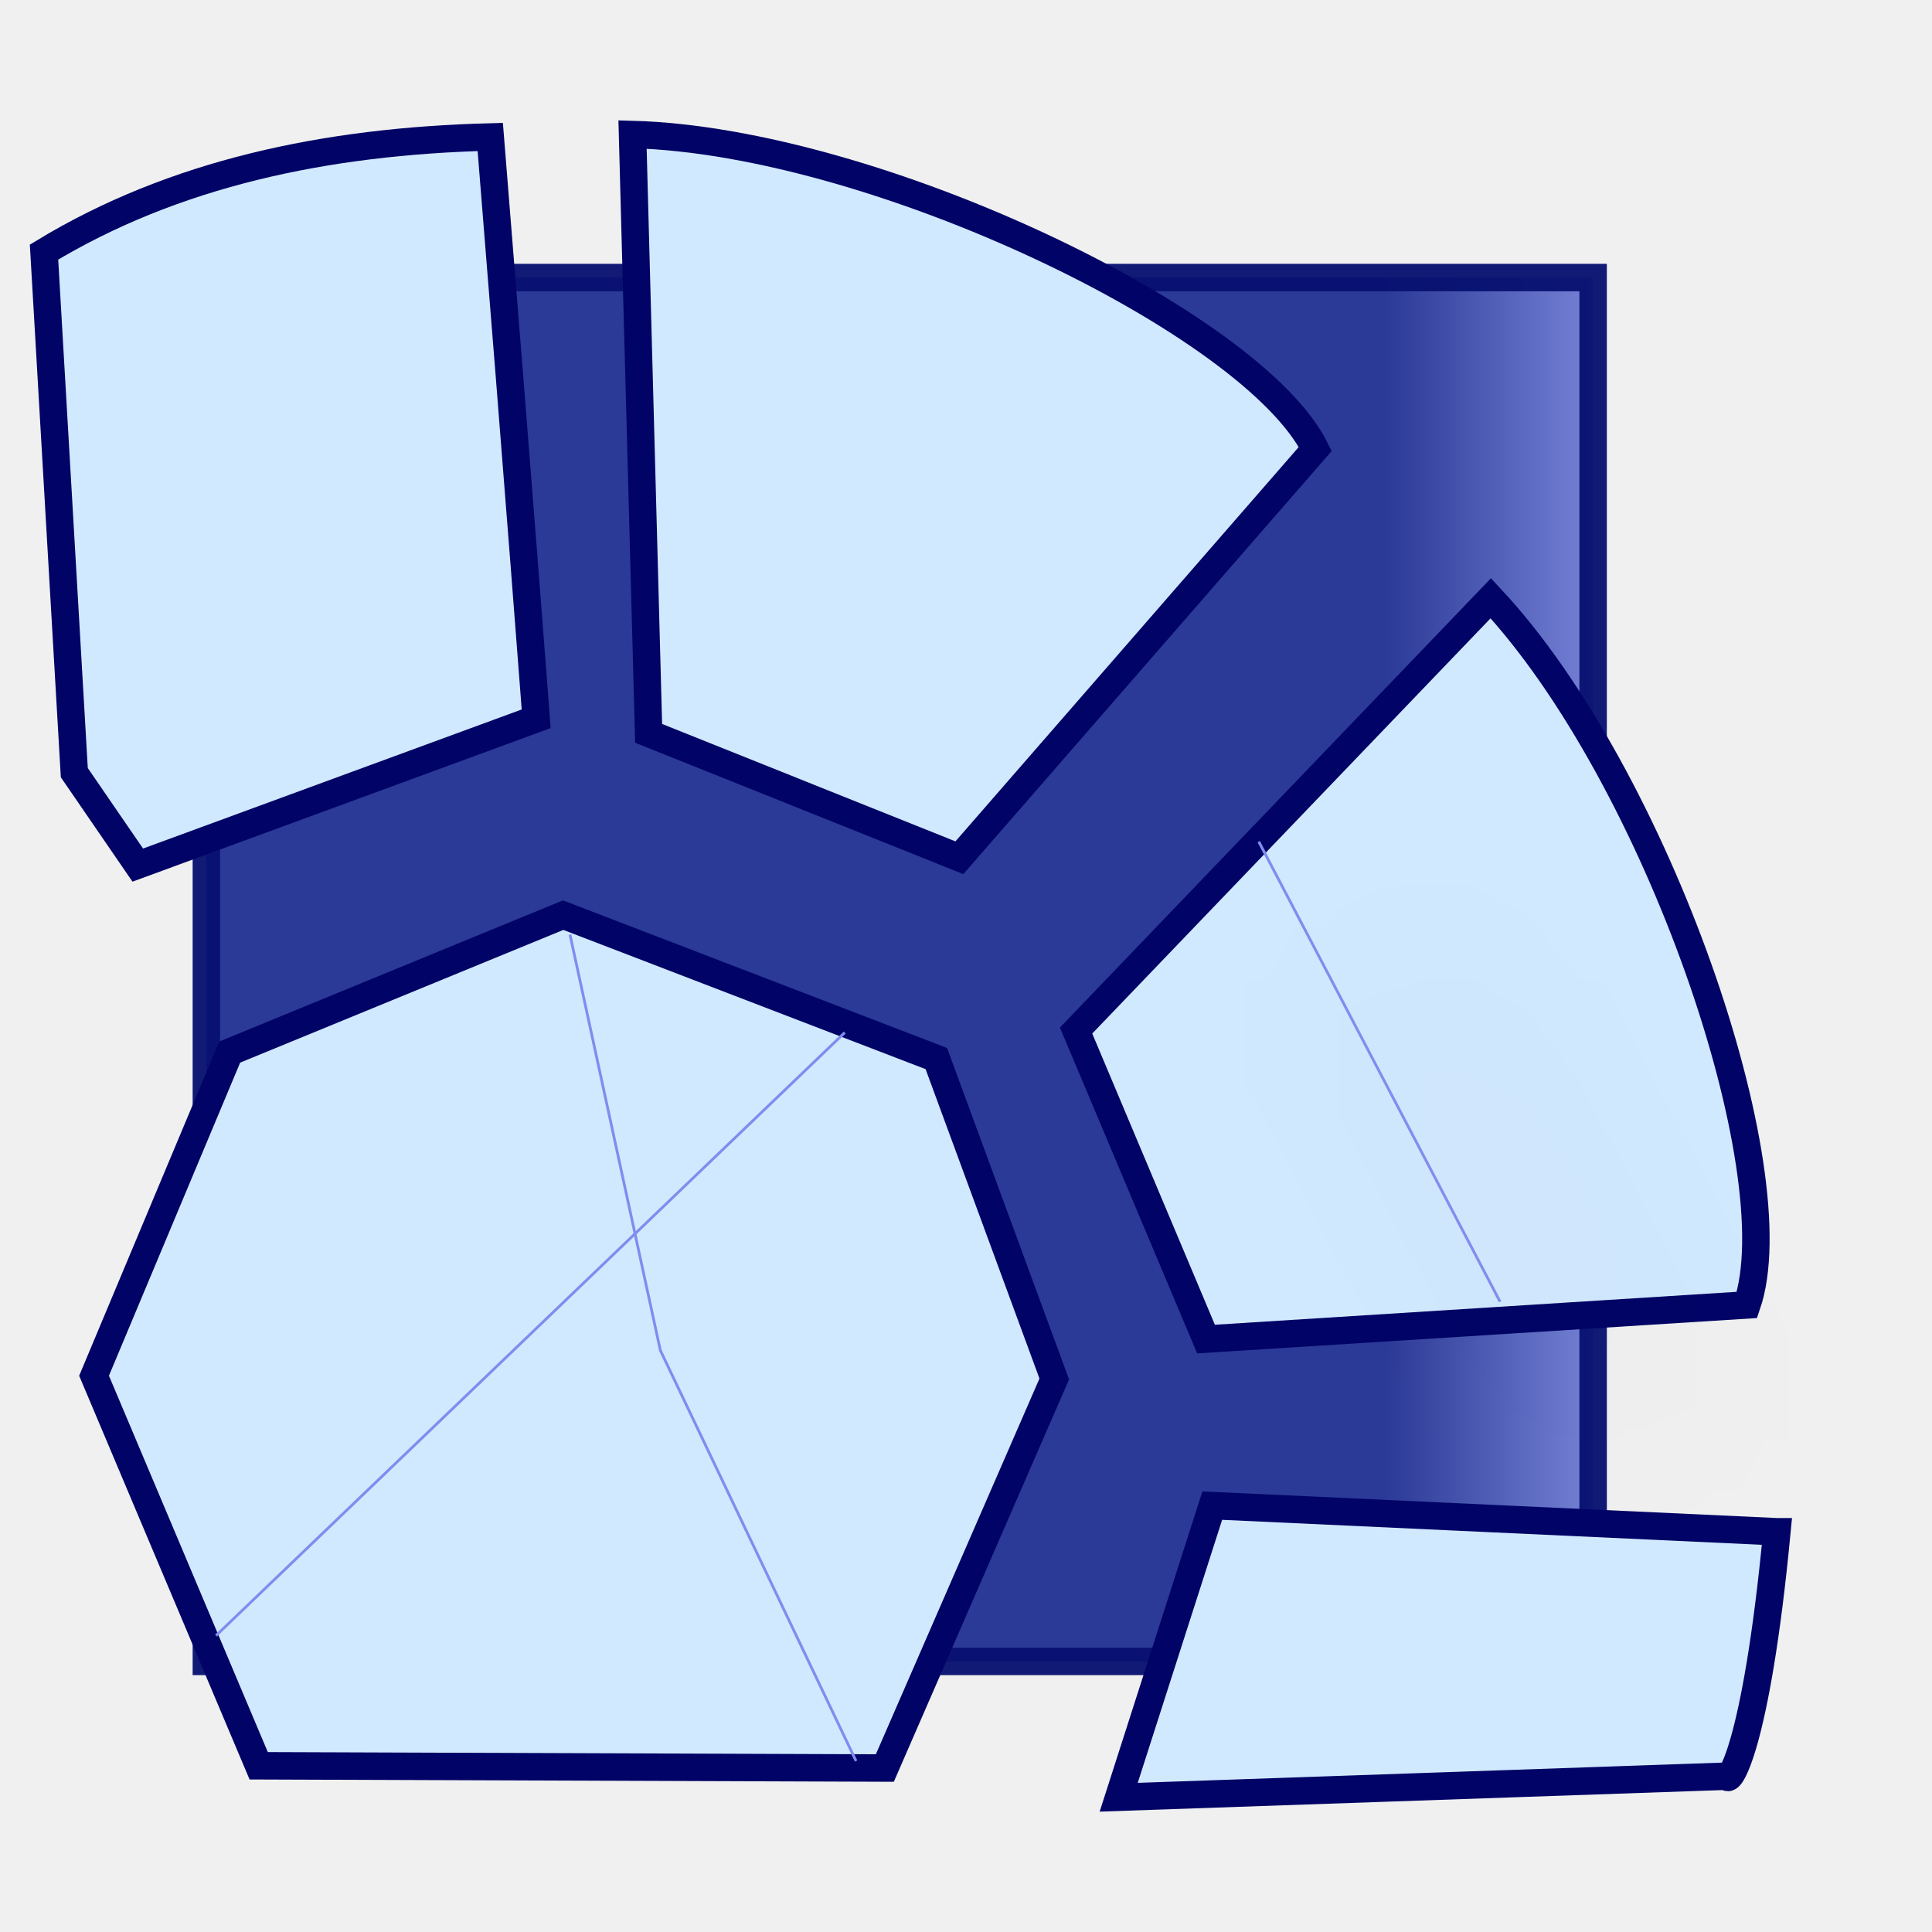
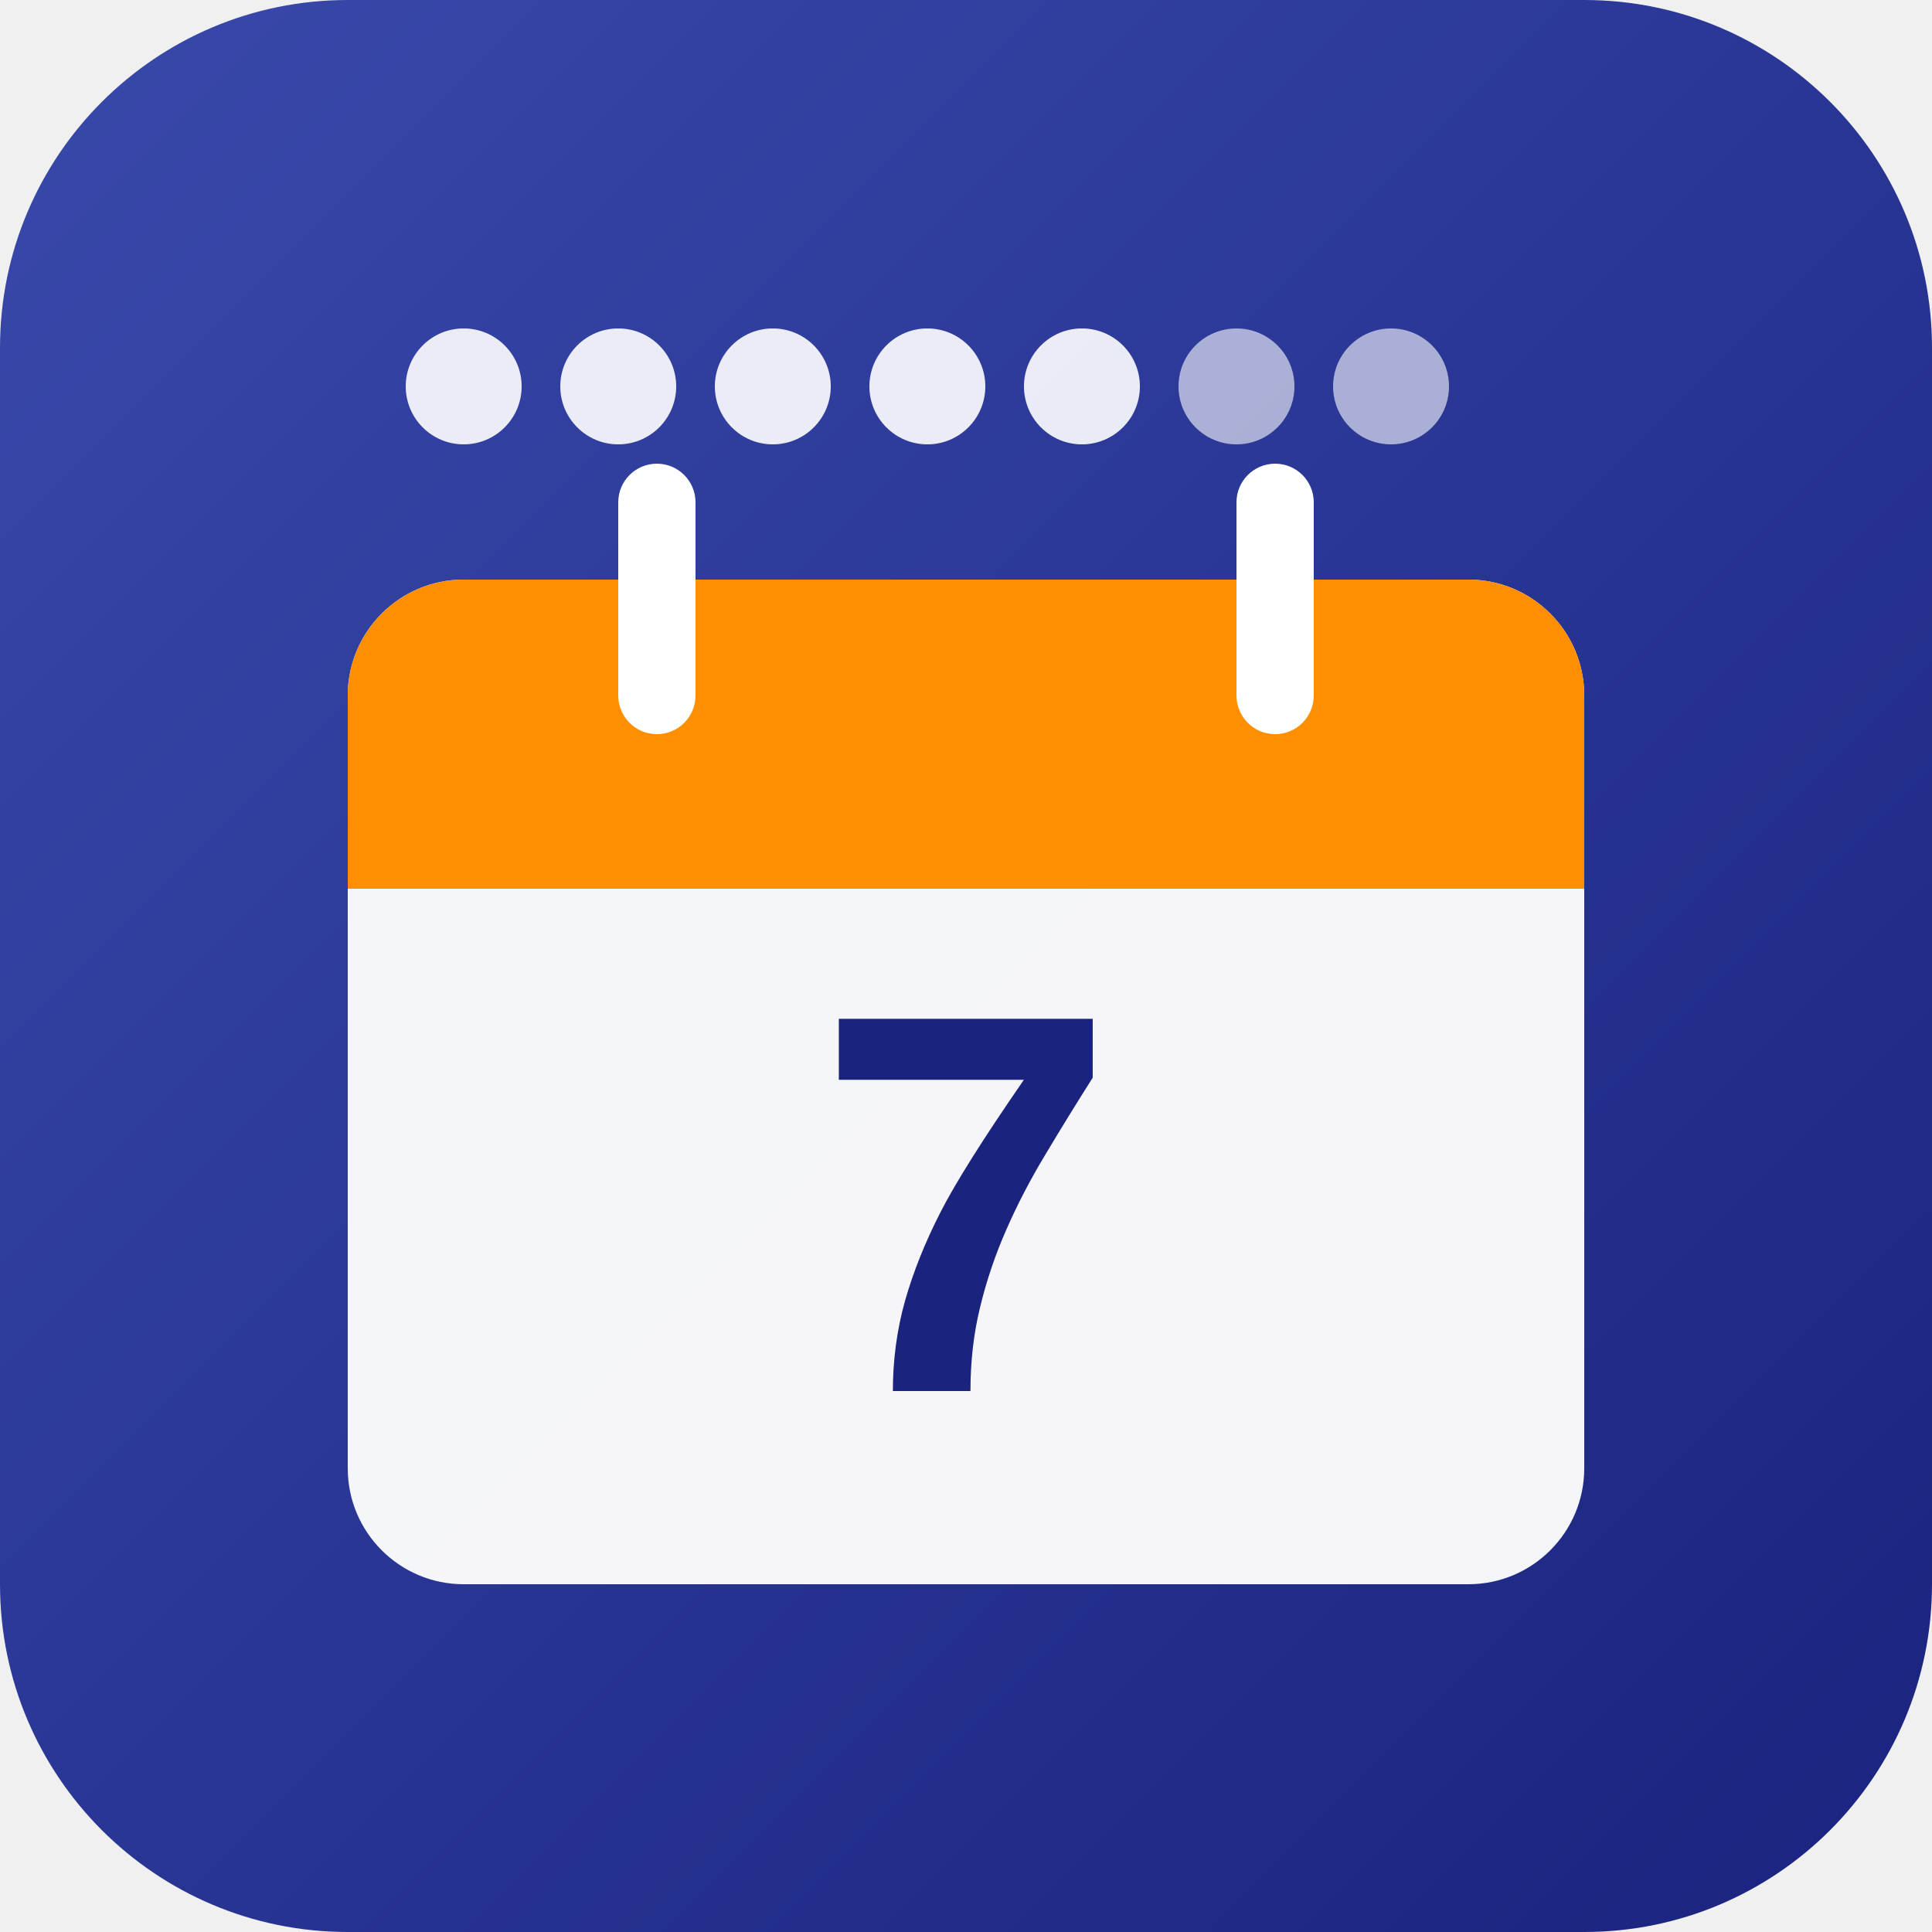
- <svg xmlns="http://www.w3.org/2000/svg" xmlns:xlink="http://www.w3.org/1999/xlink" id="svg3041" viewBox="0 0 9.375 9.375" version="1.1" width="10" height="10">
-   <defs id="defs26">
-     <linearGradient id="linearGradient3235">
-       <stop id="stop3237" style="stop-color:#ffffff" offset="0" />
-       <stop id="stop3247" style="stop-color:#43ff38" offset=".268" />
-       <stop id="stop3239" style="stop-color:#ffffff;stop-opacity:0" offset="1" />
+ <svg xmlns="http://www.w3.org/2000/svg" viewBox="0 0 100 100" width="100" height="100">
+   <defs>
+     <linearGradient id="bg" x1="0" y1="0" x2="1" y2="1">
+       <stop offset="0" stop-color="#3949ab" />
+       <stop offset="1" stop-color="#1a237e" />
    </linearGradient>
-     <radialGradient id="radialGradient5217" xlink:href="#linearGradient3235" gradientUnits="userSpaceOnUse" cy="507.58" cx="544.68" gradientTransform="matrix(0.6462,0,0,0.37308,192.71,318.21)" r="7.672" />
-     <linearGradient id="linearGradient3282">
-       <stop id="stop3284" style="stop-color:#ffffff;stop-opacity:.294" offset="0" />
-       <stop id="stop3286" style="stop-color:#ffffff;stop-opacity:0" offset="1" />
-     </linearGradient>
-     <linearGradient xlink:href="#linearGradient15073" id="linearGradient15075" x1="5.65" y1="32.502" x2="57.157" y2="32.502" gradientUnits="userSpaceOnUse" spreadMethod="reflect" />
-     <linearGradient id="linearGradient15073">
-       <stop style="stop-color:#2b3997;stop-opacity:1;" offset="0.843" id="stop15069" />
-       <stop style="stop-color:#7986d9;stop-opacity:1;" offset="1" id="stop15071" />
-     </linearGradient>
-     <filter style="color-interpolation-filters:sRGB" id="filter13576" x="-1.097" y="-0.574" width="3.764" height="2.447">
-       <feGaussianBlur result="result0" in="SourceAlpha" stdDeviation="4" id="feGaussianBlur13570" />
-       <feOffset dx="5" dy="5" result="result4" id="feOffset13572" />
-       <feComposite in="SourceGraphic" in2="result4" operator="xor" result="result3" id="feComposite13574" />
-     </filter>
  </defs>
-   <g id="layer1" transform="translate(-44.3965,-11.39865)">
-     <g id="g4550" transform="matrix(1,0,0,0.8549656,0,1.674382)">
-       <g id="g19091" transform="matrix(0.1332351,0,0,0.1558368,44.57855,11.81137)" style="display:inline">
-         <rect style="fill:url(#linearGradient15075);fill-opacity:1;stroke:#081170;stroke-opacity:0.957" id="rect285" width="50.506" height="50.401" x="6.15" y="7.301" />
-         <path style="fill:#d1e9ff;fill-opacity:1;stroke:#010366;stroke-width:1px;stroke-linecap:butt;stroke-linejoin:miter;stroke-opacity:1" d="M 21.671,2.091 22.257,23.901 33.575,28.432 46.537,13.543 C 44.259,8.957 30.545,2.334 21.671,2.091 Z" id="path4846" />
-         <path style="fill:#d1e9ff;fill-opacity:1;stroke:#010366;stroke-width:1px;stroke-linecap:butt;stroke-linejoin:miter;stroke-opacity:1" d="m 52.929,18.981 -15.104,15.745 4.732,11.236 19.701,-1.243 C 63.92,39.876 58.993,25.465 52.929,18.981 Z" id="path9498" />
-         <path style="fill:#d1e9ff;fill-opacity:1;stroke:#010366;stroke-width:1px;stroke-linecap:butt;stroke-linejoin:miter;stroke-opacity:1" d="M 63.348,52.98 42.785,52.028 39.377,62.649 61.532,61.882 c 0.027,0.332 1.053,-0.909 1.817,-8.902 z" id="path9554" />
-         <path style="fill:#d1e9ff;fill-opacity:1;stroke:#010366;stroke-width:1px;stroke-linecap:butt;stroke-linejoin:miter;stroke-opacity:1" d="M 16.489,2.181 C 10.484,2.335 4.961,3.509 0.237,6.374 L 1.34,25.333 3.651,28.7 18.161,23.371 c 0,0 -0.638,-8.45 -1.672,-21.19 z" id="path9556" />
-         <path style="fill:#d1e9ff;fill-opacity:1;stroke:#010366;stroke-width:1px;stroke-linecap:butt;stroke-linejoin:miter;stroke-opacity:1" d="M 19.144,30.523 6.999,35.51 2.059,47.297 8.055,61.503 30.86,61.585 37.03,47.416 32.735,35.746 Z" id="path9558" />
-         <path style="fill:#aaaaff;stroke:#818cef;stroke-width:0.1;stroke-linecap:butt;stroke-linejoin:miter;stroke-dasharray:none;stroke-opacity:1" d="M 29.4,34.799 C 6.5,56.762 6.5,56.762 6.5,56.762" id="path11789" />
-         <path style="fill:#aaaaff;stroke:#818cef;stroke-width:0.1;stroke-linecap:butt;stroke-linejoin:miter;stroke-dasharray:none;stroke-opacity:1;filter:url(#filter13576)" d="m 44.478,27.845 8.789,16.757" id="path11789-3" />
-         <g id="g17389">
-           <path style="fill:none;stroke:#818cef;stroke-width:0.1;stroke-linecap:butt;stroke-linejoin:miter;stroke-dasharray:none;stroke-opacity:1" d="m 19.393,31.232 3.291,15.142 7.127,14.955" id="path11789-6" />
-         </g>
-       </g>
-     </g>
-   </g>
+   <rect width="100" height="100" rx="18" fill="url(#bg)" />
+   <rect x="18" y="30" width="64" height="52" rx="6" fill="#fff" opacity=".95" />
+   <rect x="18" y="30" width="64" height="16" rx="6" fill="#ff8f00" />
+   <rect x="18" y="40" width="64" height="6" fill="#ff8f00" />
+   <rect x="32" y="24" width="4" height="14" rx="2" fill="#fff" />
+   <rect x="64" y="24" width="4" height="14" rx="2" fill="#fff" />
+   <text x="50" y="72" font-family="Arial,sans-serif" font-size="28" font-weight="bold" fill="#1a237e" text-anchor="middle">7</text>
+   <circle cx="24" cy="20" r="3" fill="#fff" opacity=".9" />
+   <circle cx="32" cy="20" r="3" fill="#fff" opacity=".9" />
+   <circle cx="40" cy="20" r="3" fill="#fff" opacity=".9" />
+   <circle cx="48" cy="20" r="3" fill="#fff" opacity=".9" />
+   <circle cx="56" cy="20" r="3" fill="#fff" opacity=".9" />
+   <circle cx="64" cy="20" r="3" fill="#fff" opacity=".6" />
+   <circle cx="72" cy="20" r="3" fill="#fff" opacity=".6" />
</svg>
